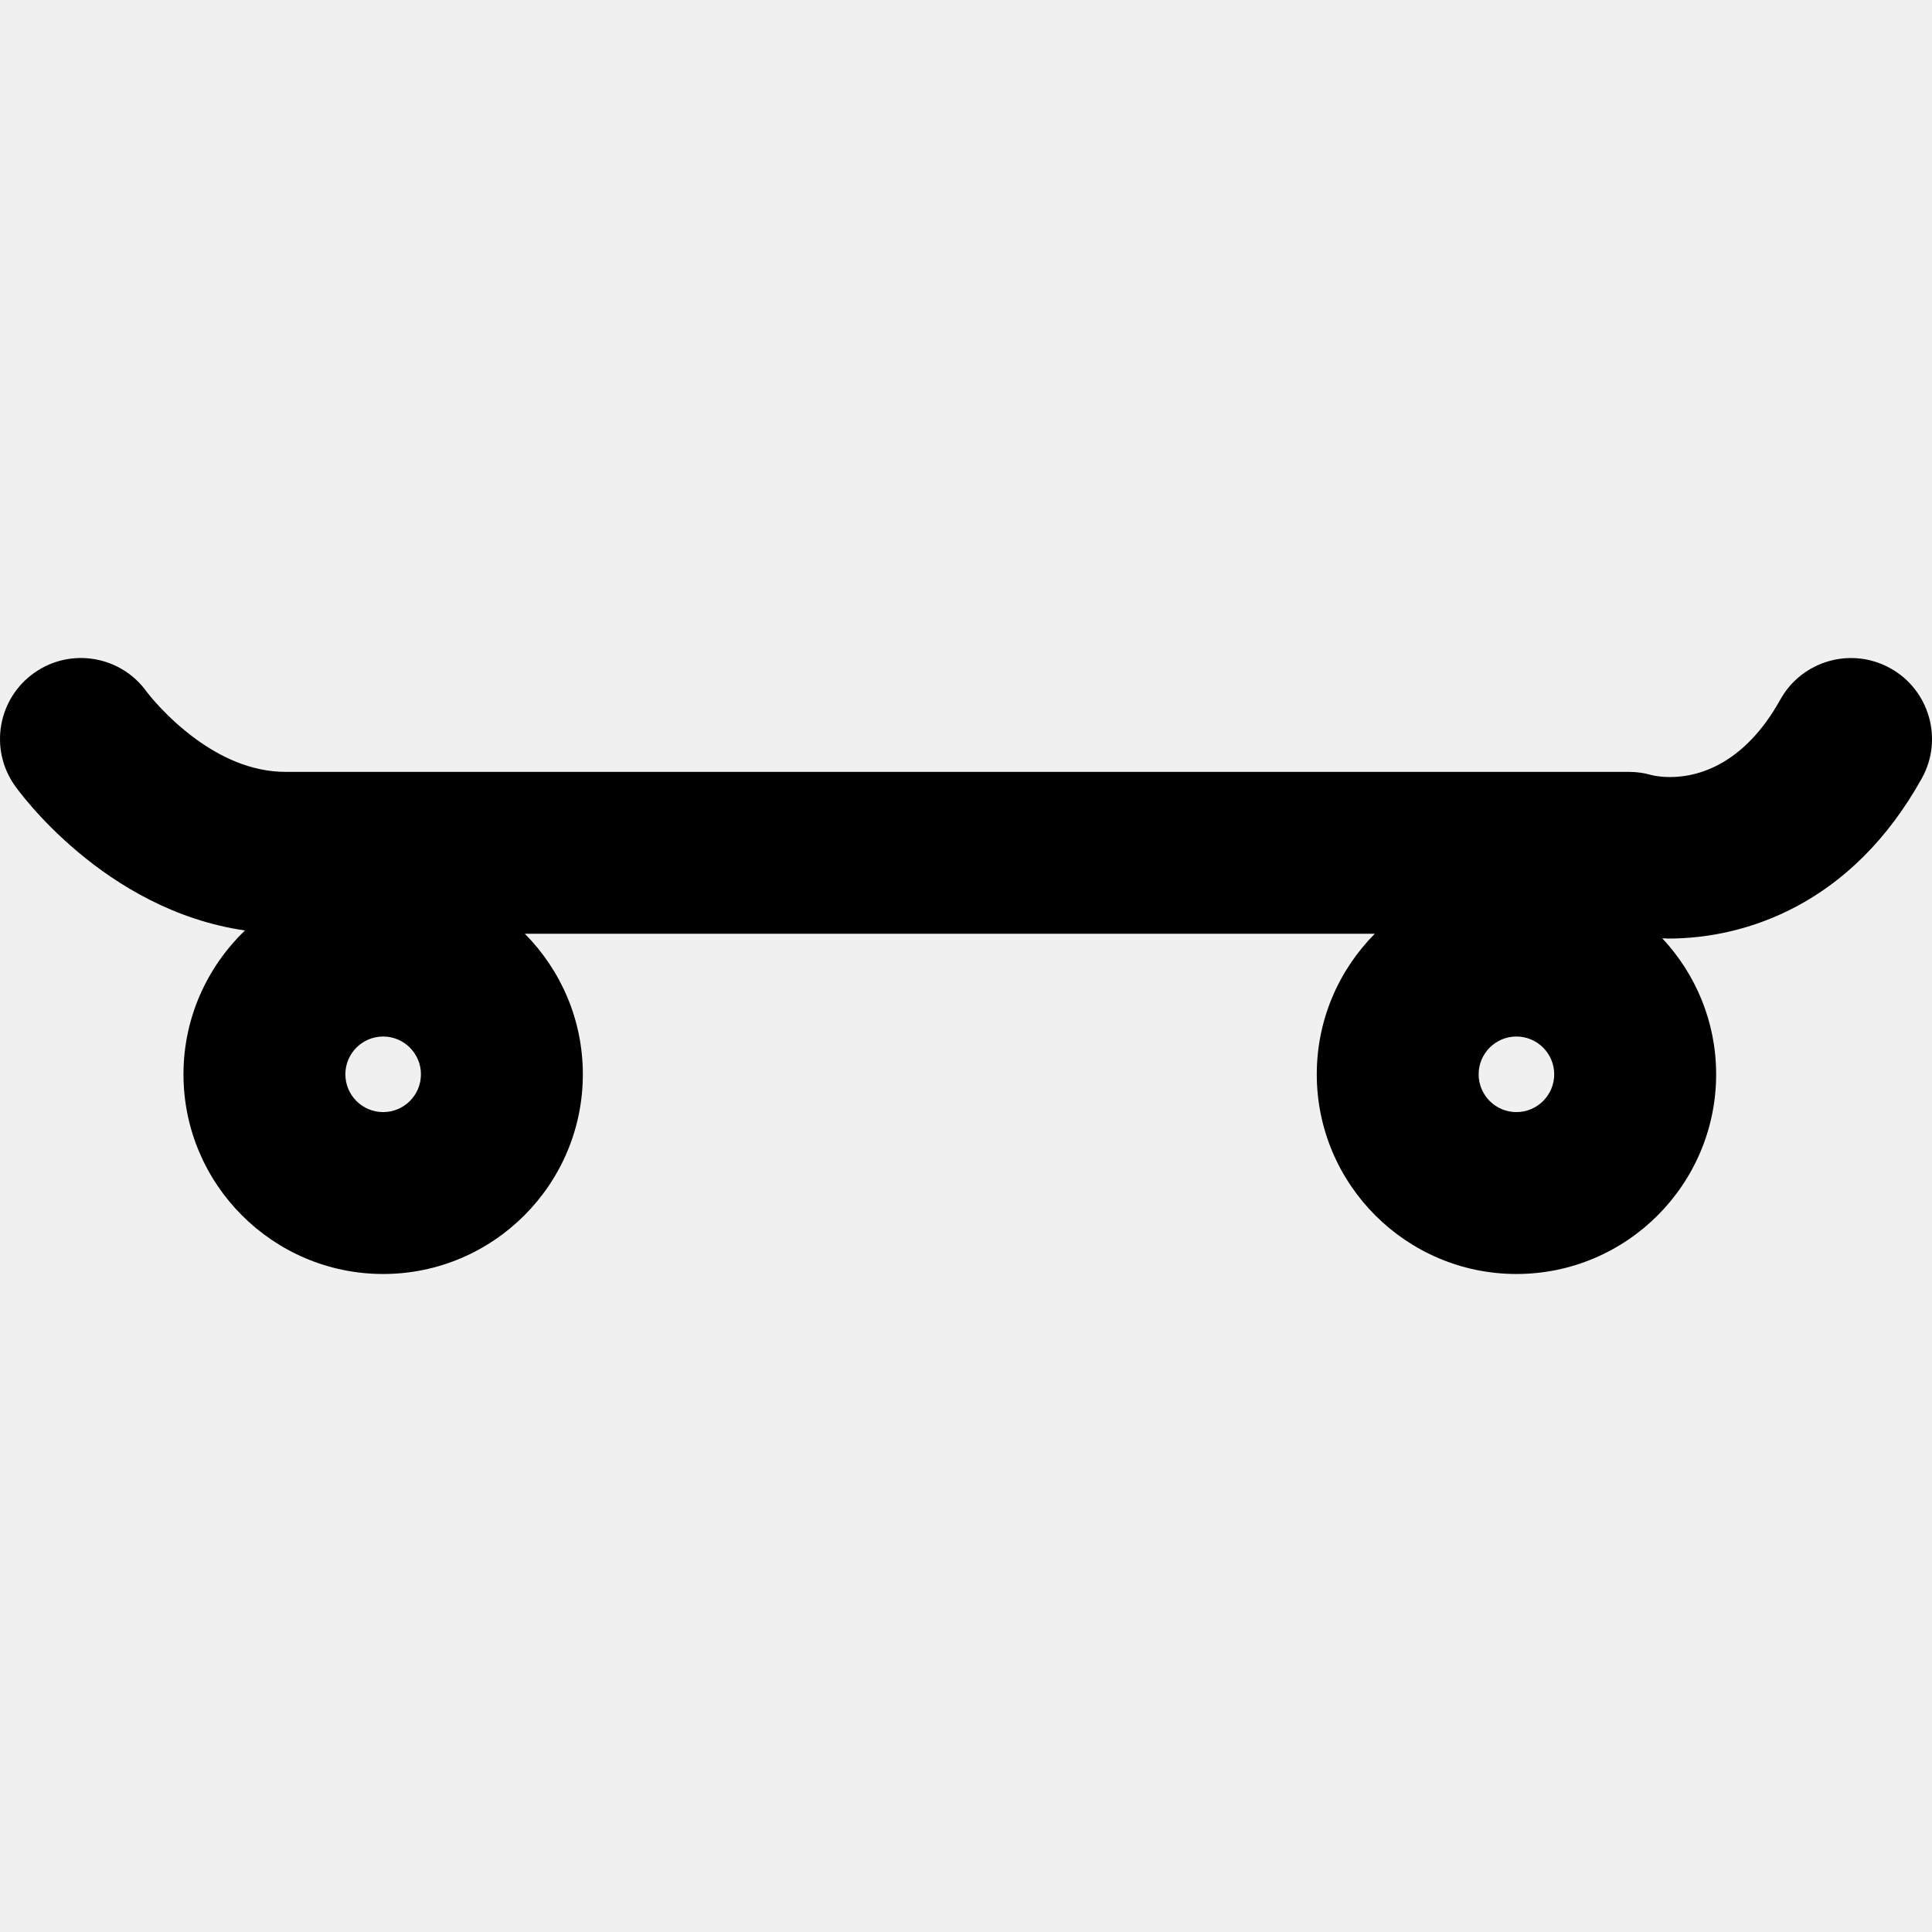
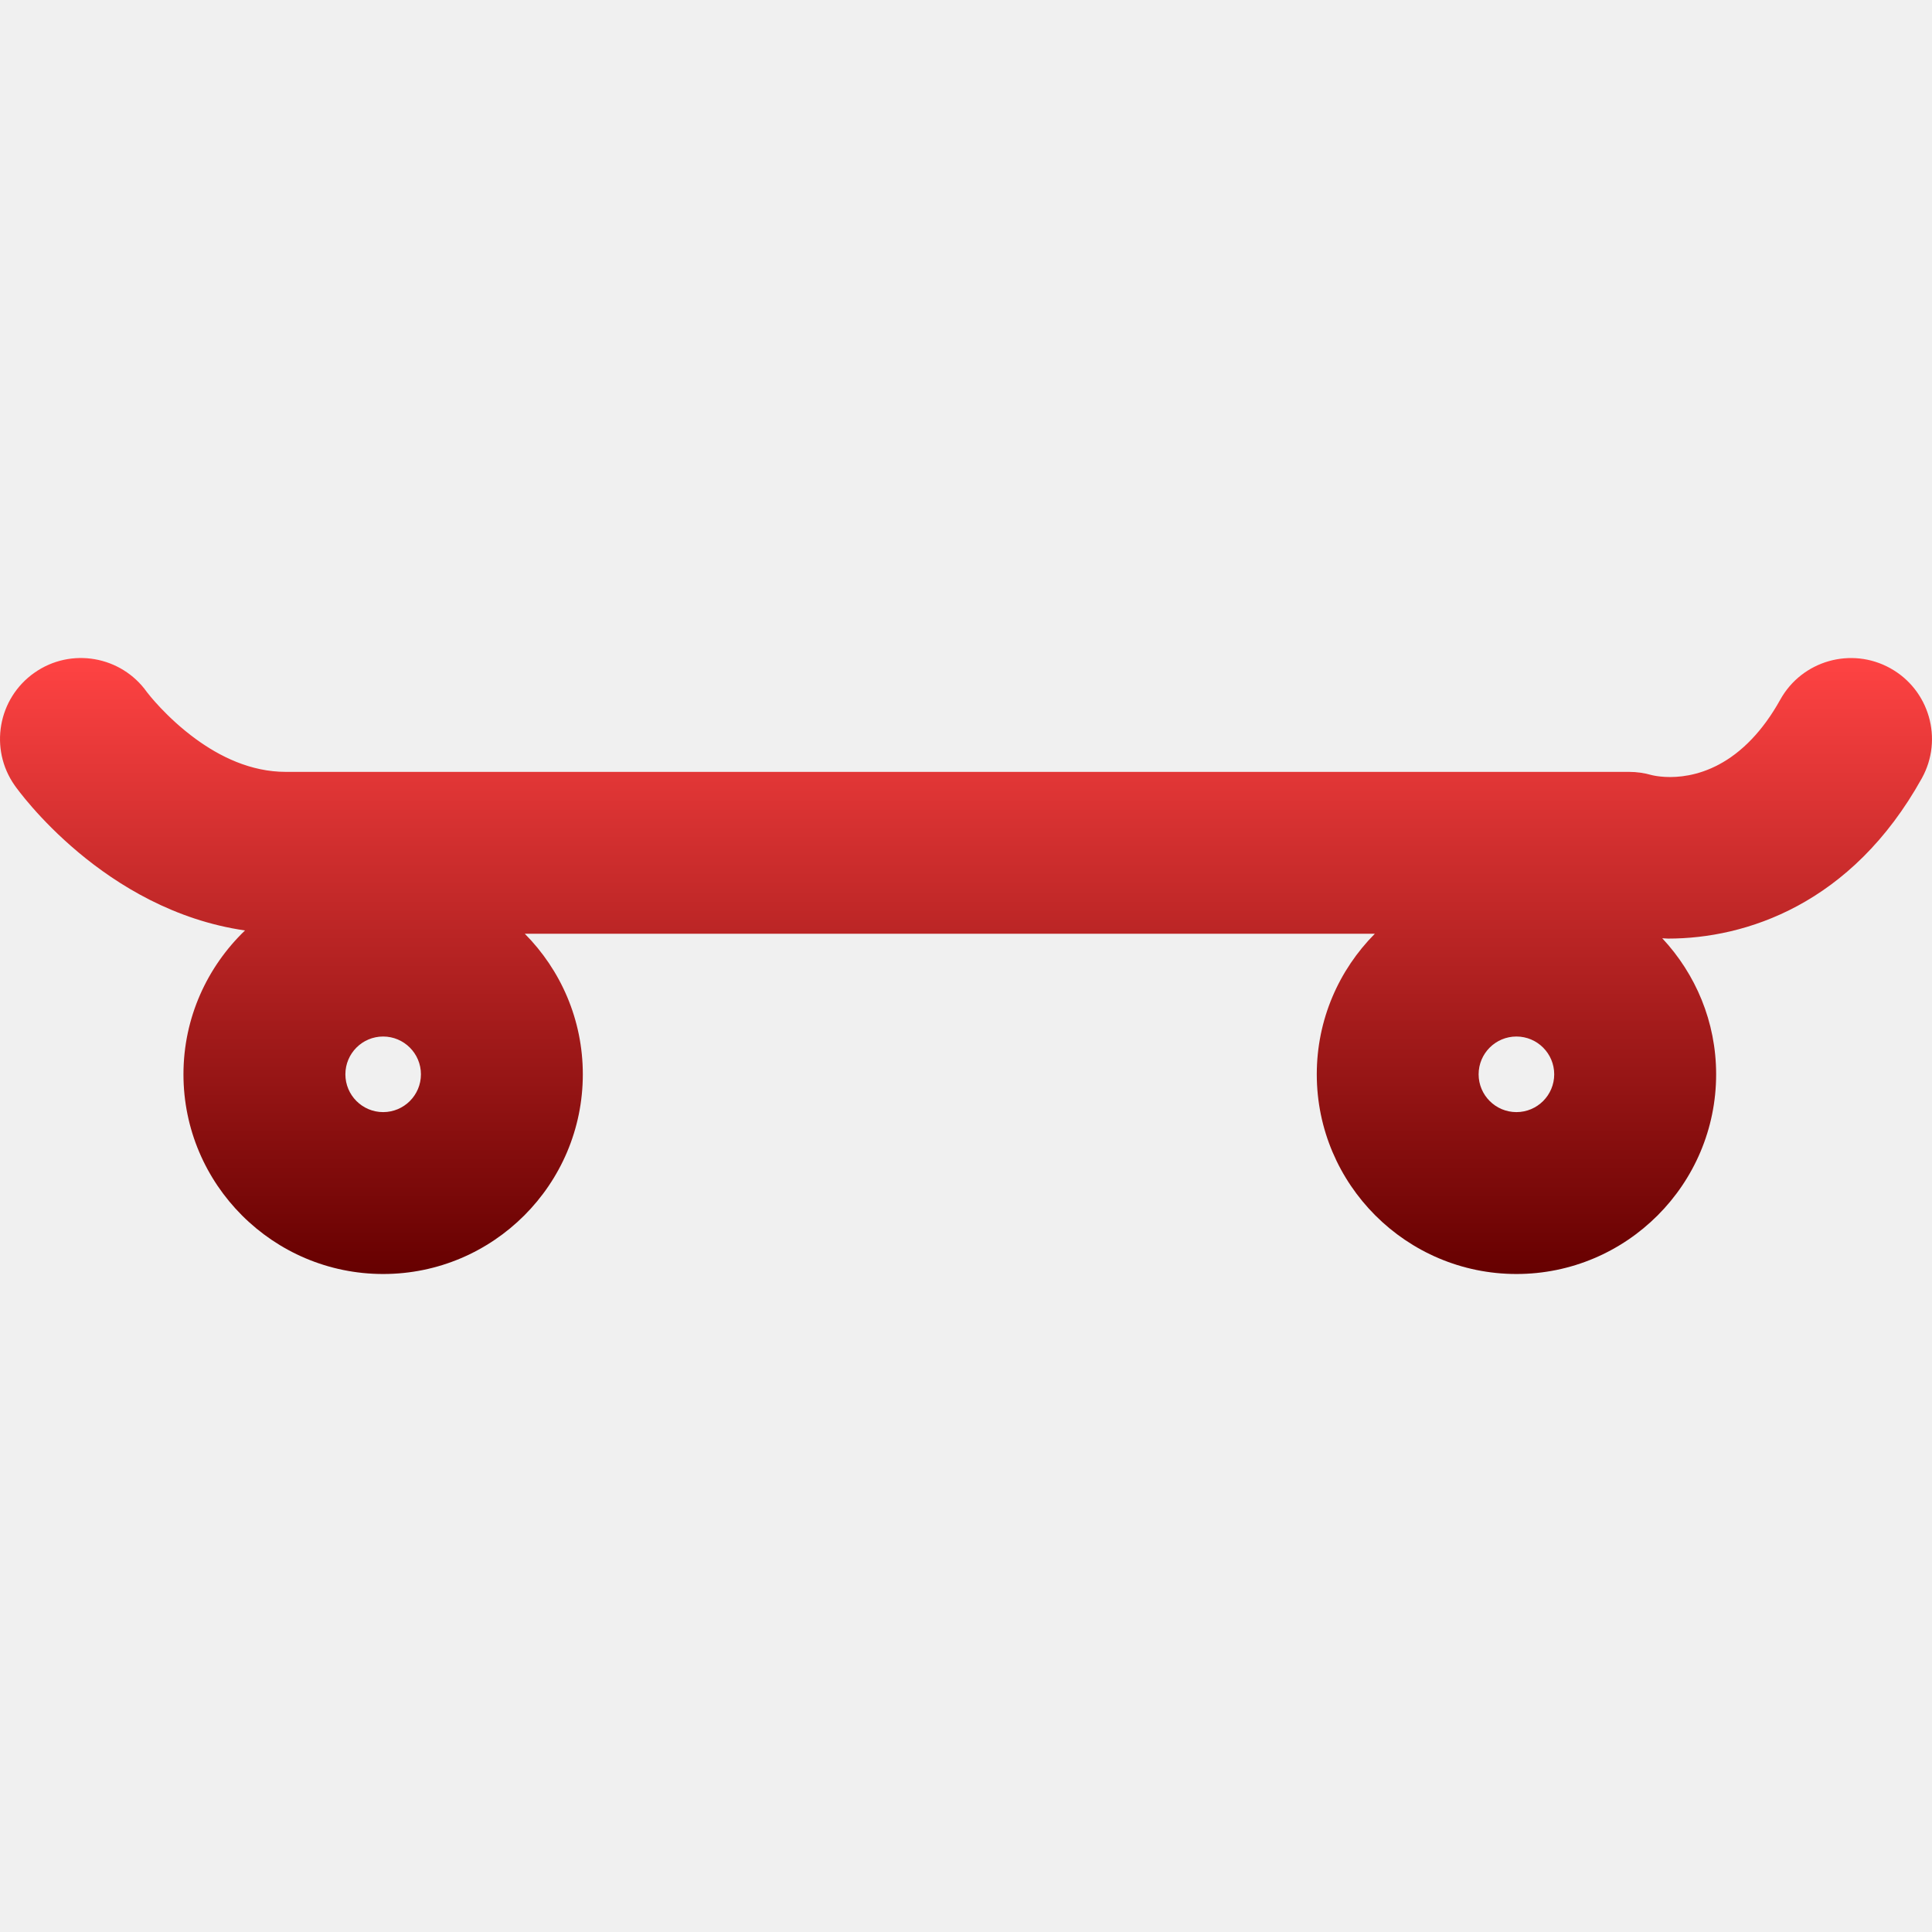
- <svg xmlns="http://www.w3.org/2000/svg" fill="#000000" version="1.1" id="Capa_1" width="800px" height="800px" viewBox="0 0 468.412 468.411" xml:space="preserve">
-   <g>
-     <g>
-       <path d="M458.302,162.012c-9.474-5.26-21.42-1.844-26.678,7.624c-2.188,3.933-4.516,7.049-6.877,9.53    c-10.663,11.227-22.024,9.303-24.289,8.758c-1.791-0.517-3.643-0.782-5.494-0.782H69.307c-8.622,0-16.082-3.777-21.842-7.977    c-7.125-5.198-11.61-11.057-11.836-11.359c-6.234-8.792-18.42-10.92-27.258-4.719c-8.879,6.218-11.037,18.458-4.819,27.327    c0.94,1.343,21.642,30.23,55.846,35.177c-9.169,8.821-14.914,21.171-14.914,34.873c0,26.693,21.722,48.414,48.414,48.414    c26.689,0,48.412-21.713,48.412-48.414c0-13.28-5.378-25.314-14.068-34.079h206.078c-8.688,8.757-14.07,20.799-14.07,34.079    c0,26.693,21.729,48.414,48.414,48.414c26.693,0,48.413-21.713,48.413-48.414c0-12.752-4.981-24.321-13.064-32.981    c0.493,0.006,0.93,0.072,1.436,0.072c18.674,0,44.45-8.173,61.506-38.868C471.198,179.217,467.78,167.271,458.302,162.012z     M92.897,269.625c-5.058,0-9.163-4.104-9.163-9.161c0-5.053,4.105-9.161,9.163-9.161c5.047,0,9.161,4.108,9.161,9.161    C102.058,265.521,97.953,269.625,92.897,269.625z M367.654,269.625c-5.049,0-9.16-4.104-9.16-9.161    c0-5.053,4.111-9.161,9.16-9.161c5.054,0,9.161,4.108,9.161,9.161C376.815,265.521,372.715,269.625,367.654,269.625z" />
-     </g>
+ <svg xmlns="http://www.w3.org/2000/svg" width="48" height="48" viewBox="0 0 48 48" fill="none">
+   <g clip-path="url(#clip0_54_542)">
+     <path d="M46.964 16.602C45.993 16.063 44.769 16.413 44.23 17.383C44.006 17.786 43.767 18.106 43.525 18.36C42.433 19.51 41.269 19.313 41.036 19.257C40.853 19.204 40.663 19.177 40.474 19.177H7.102C6.219 19.177 5.454 18.79 4.864 18.36C4.134 17.827 3.674 17.227 3.651 17.196C3.012 16.295 1.763 16.077 0.858 16.712C-0.052 17.349 -0.273 18.604 0.364 19.512C0.46 19.65 2.582 22.61 6.087 23.117C5.147 24.021 4.558 25.287 4.558 26.691C4.558 29.426 6.784 31.652 9.52 31.652C12.255 31.652 14.48 29.427 14.48 26.691C14.48 25.33 13.929 24.097 13.039 23.199H34.157C33.266 24.096 32.715 25.33 32.715 26.691C32.715 29.426 34.941 31.652 37.676 31.652C40.411 31.652 42.637 29.427 42.637 26.691C42.637 25.384 42.127 24.198 41.298 23.311C41.349 23.312 41.394 23.319 41.445 23.319C43.359 23.319 46 22.481 47.748 19.335C48.285 18.365 47.935 17.141 46.964 16.602ZM9.519 27.63C9.001 27.63 8.581 27.209 8.581 26.691C8.581 26.173 9.001 25.752 9.519 25.752C10.037 25.752 10.458 26.173 10.458 26.691C10.458 27.209 10.038 27.63 9.519 27.63ZM37.675 27.63C37.157 27.63 36.736 27.209 36.736 26.691C36.736 26.173 37.157 25.752 37.675 25.752C38.193 25.752 38.614 26.173 38.614 26.691C38.614 27.209 38.194 27.63 37.675 27.63Z" fill="url(#paint0_linear_54_542)" />
  </g>
+   <defs>
+     <linearGradient id="paint0_linear_54_542" x1="24" y1="16.348" x2="24" y2="31.652" gradientUnits="userSpaceOnUse">
+       <stop stop-color="#FF4343" />
+       <stop offset="1" stop-color="#660000" />
+     </linearGradient>
+     <clipPath id="clip0_54_542">
+       <rect width="48" height="48" fill="white" />
+     </clipPath>
+   </defs>
</svg>
